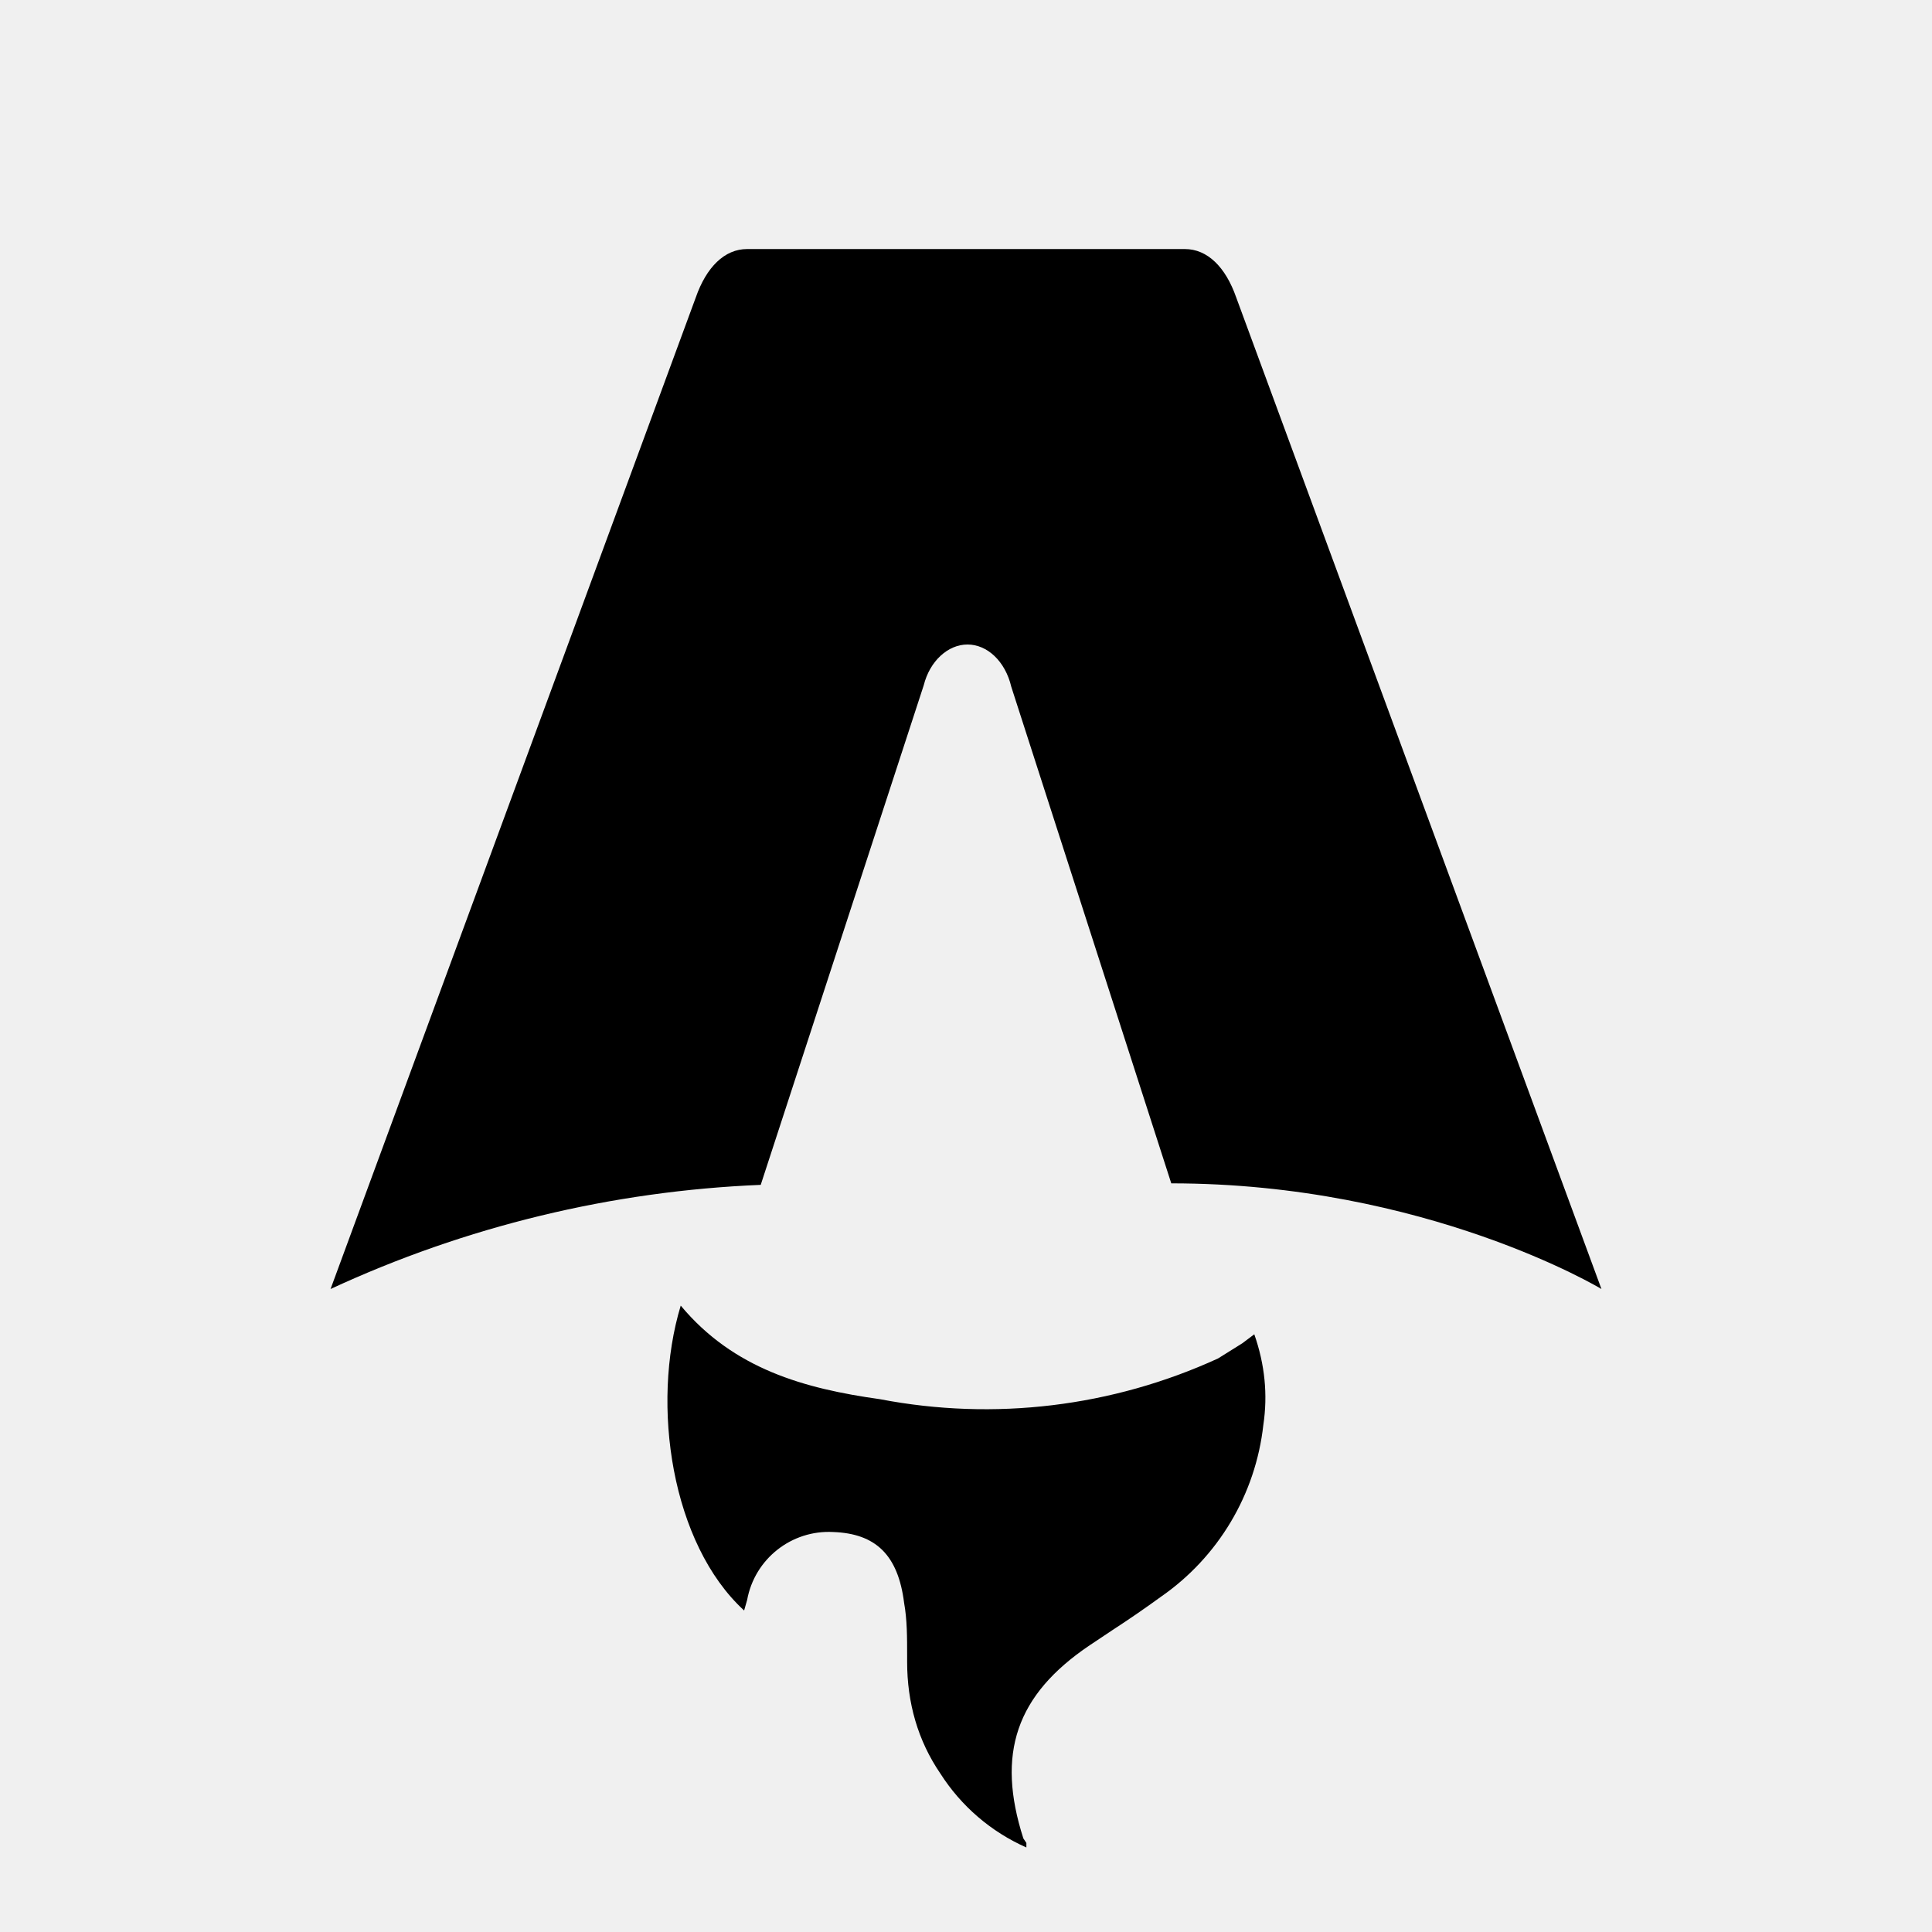
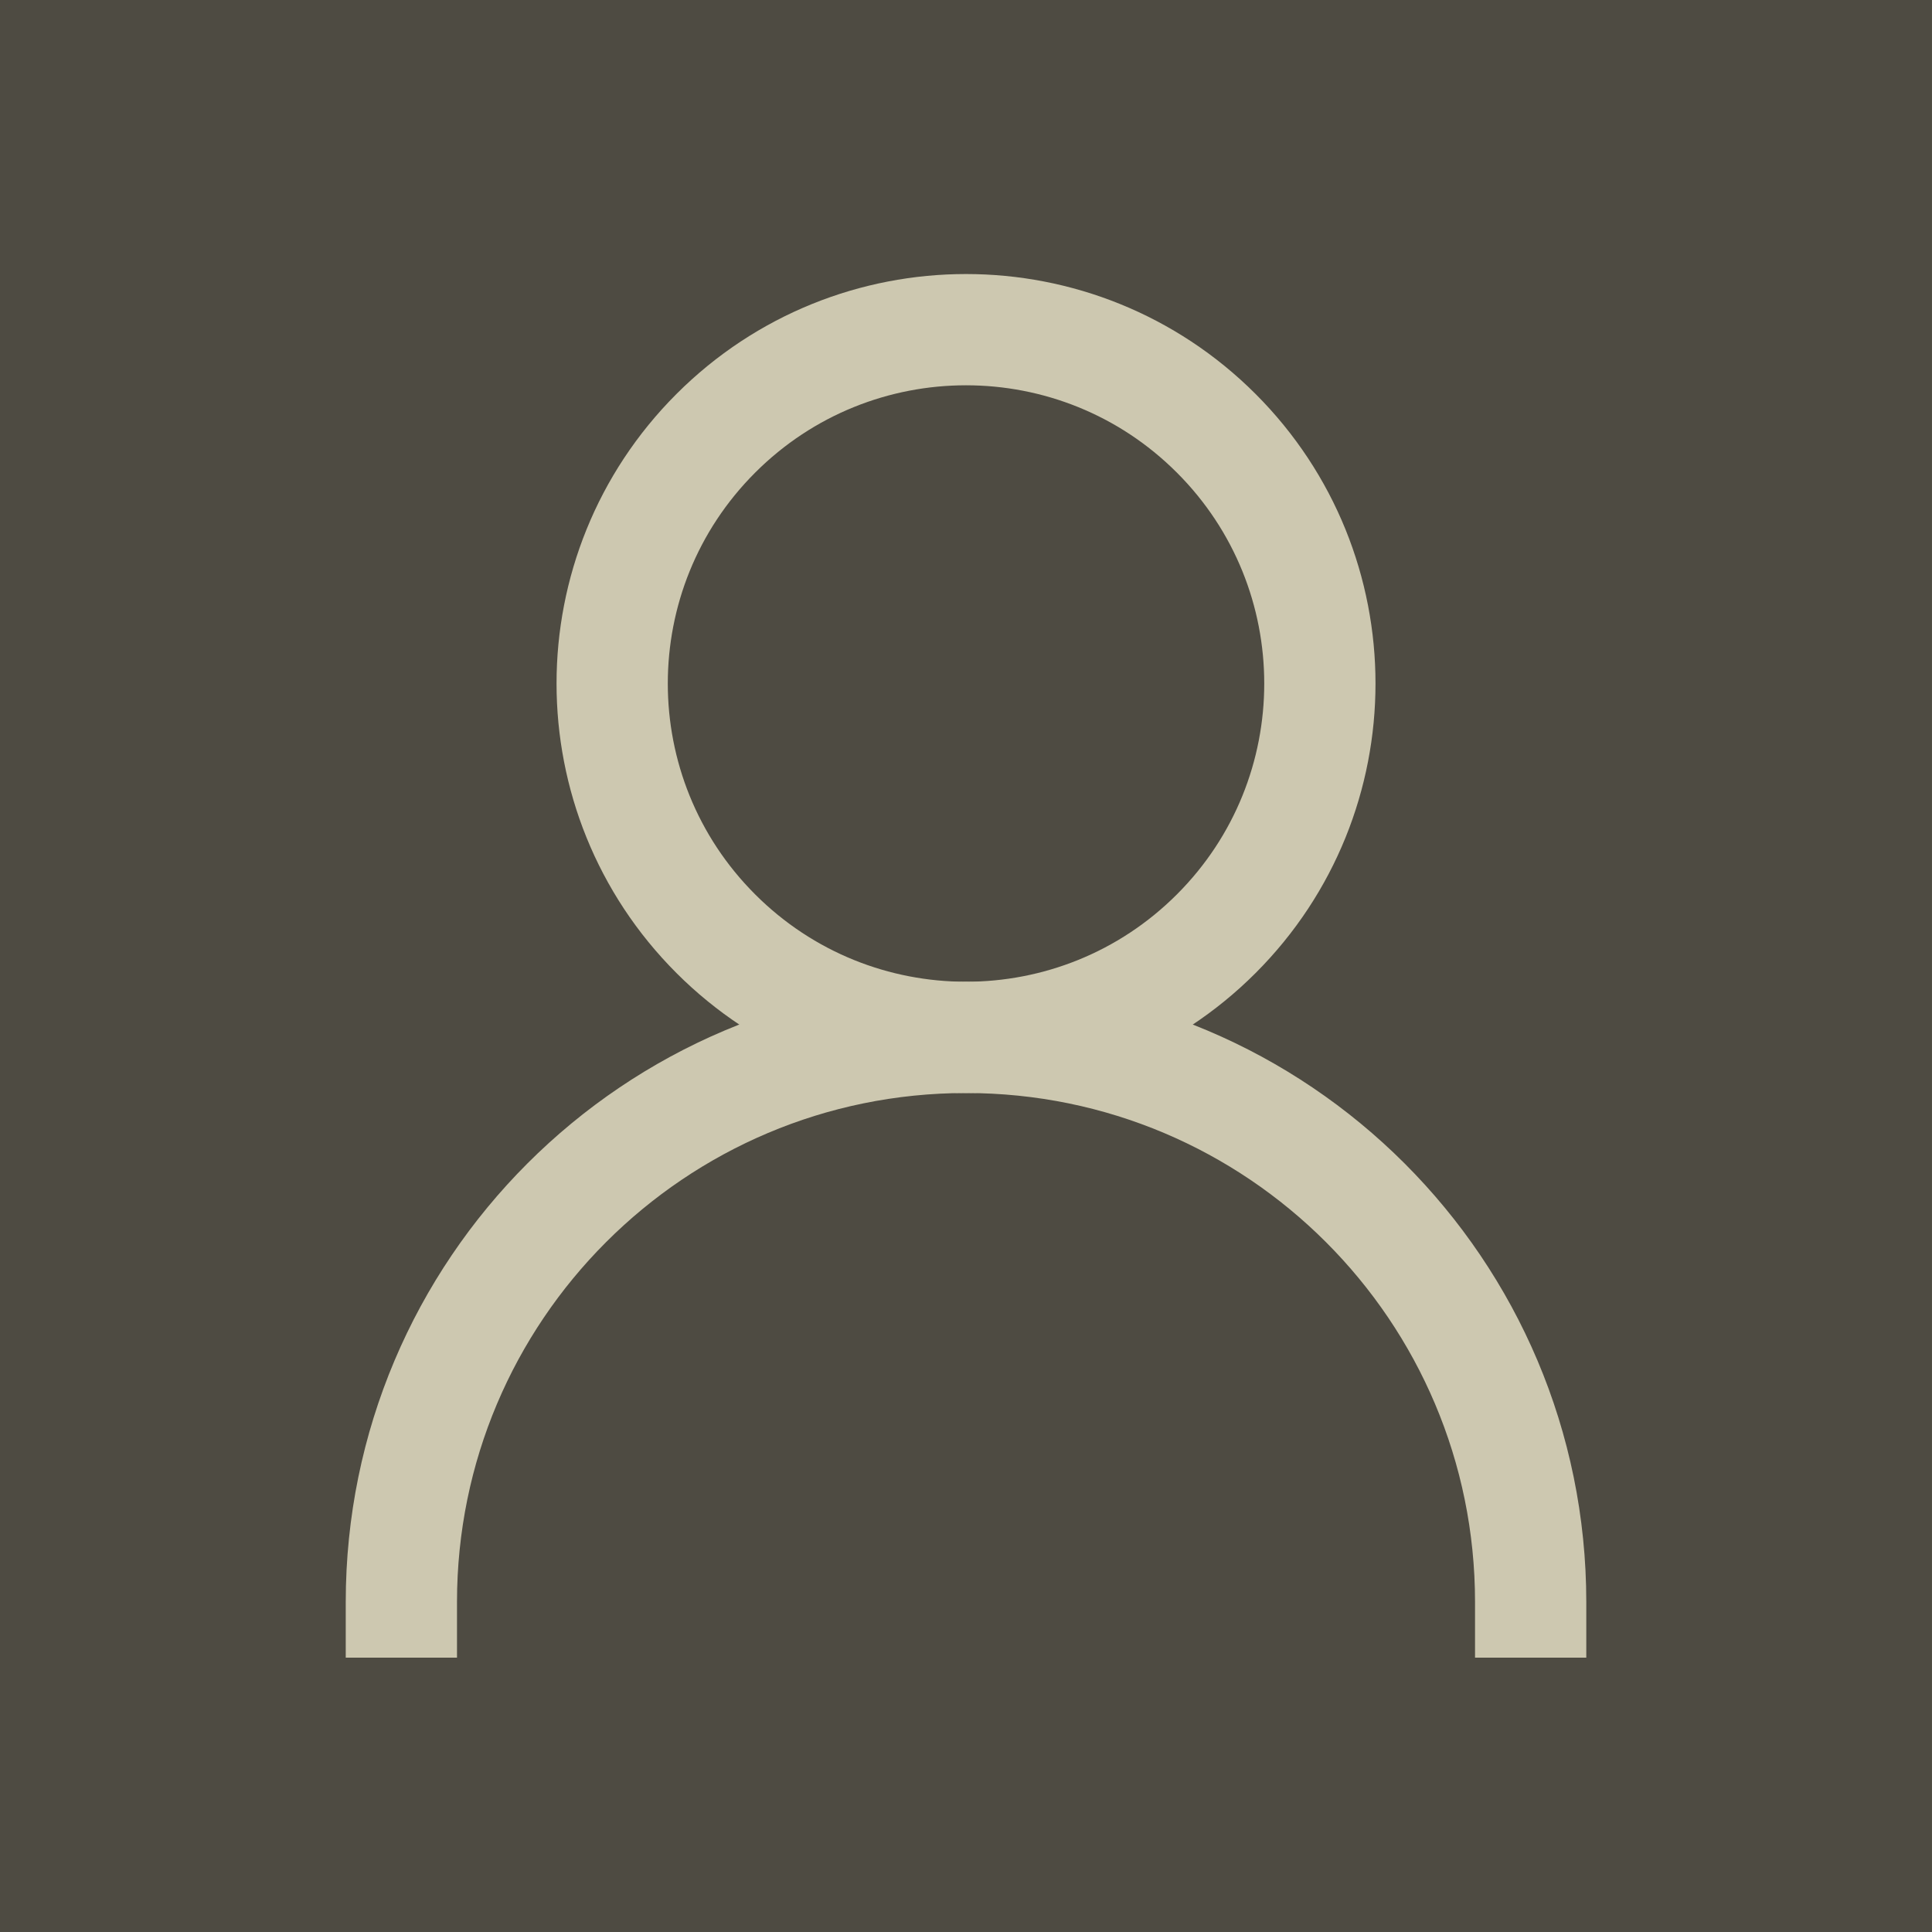
- <svg xmlns="http://www.w3.org/2000/svg" fill="none" viewBox="0 0 128 128">
-   <path d="M50.4 78.5a75.1 75.1 0 0 0-28.5 6.9l24.2-65.7c.7-2 1.9-3.2 3.4-3.2h29c1.5 0 2.7 1.2 3.4 3.2l24.2 65.7s-11.6-7-28.5-7L67 45.5c-.4-1.7-1.6-2.8-2.9-2.8-1.3 0-2.5 1.1-2.9 2.7L50.4 78.5Zm-1.1 28.2Zm-4.2-20.2c-2 6.6-.6 15.8 4.2 20.2a17.5 17.5 0 0 1 .2-.7 5.5 5.5 0 0 1 5.7-4.5c2.8.1 4.3 1.5 4.7 4.7.2 1.1.2 2.3.2 3.5v.4c0 2.7.7 5.2 2.2 7.4a13 13 0 0 0 5.7 4.9v-.3l-.2-.3c-1.8-5.6-.5-9.5 4.4-12.8l1.5-1a73 73 0 0 0 3.2-2.2 16 16 0 0 0 6.8-11.4c.3-2 .1-4-.6-6l-.8.6-1.6 1a37 37 0 0 1-22.4 2.7c-5-.7-9.7-2-13.2-6.2Z" />
-   <style>
-         path { fill: #000; }
-         @media (prefers-color-scheme: dark) {
-             path { fill: #FFF; }
-         }
-     </style>
+ <svg xmlns="http://www.w3.org/2000/svg" width="37.319mm" height="37.319mm" viewBox="0 0 37.319 37.319" version="1.1" id="svg1">
+   <defs id="defs1" />
+   <g id="layer1" transform="translate(-65.12528,-94.15114)">
+     <g id="g1">
+       <rect style="fill:#4e4b42;fill-opacity:1;stroke:none;stroke-width:1.632;stroke-linecap:round;stroke-linejoin:round" id="rect1" width="37.319" height="37.319" x="65.125" y="94.151" />
+       <g id="g3" transform="matrix(1.264125,0,0,1.264125,-22.12961,-21.80853)" style="stroke-width:1.7;stroke-dasharray:none">
+         <path id="path3" style="fill:none;fill-opacity:1;stroke:#cdc8b0;stroke-width:1.7;stroke-linecap:square;stroke-linejoin:round;stroke-dasharray:none;stroke-opacity:1" d="m 92.413,116.211 c -4.3e-5,-4.765 -3.863,-8.628 -8.628,-8.628 -4.765,4e-5 -8.628,3.863 -8.628,8.628" />
+         <circle style="fill:none;fill-opacity:1;stroke:#cdc8b0;stroke-width:1.7;stroke-linecap:round;stroke-linejoin:round;stroke-dasharray:none;stroke-opacity:1" id="path2" cx="13.004" cy="-131.494" r="5.407" transform="rotate(135)" />
+       </g>
+     </g>
+   </g>
</svg>
